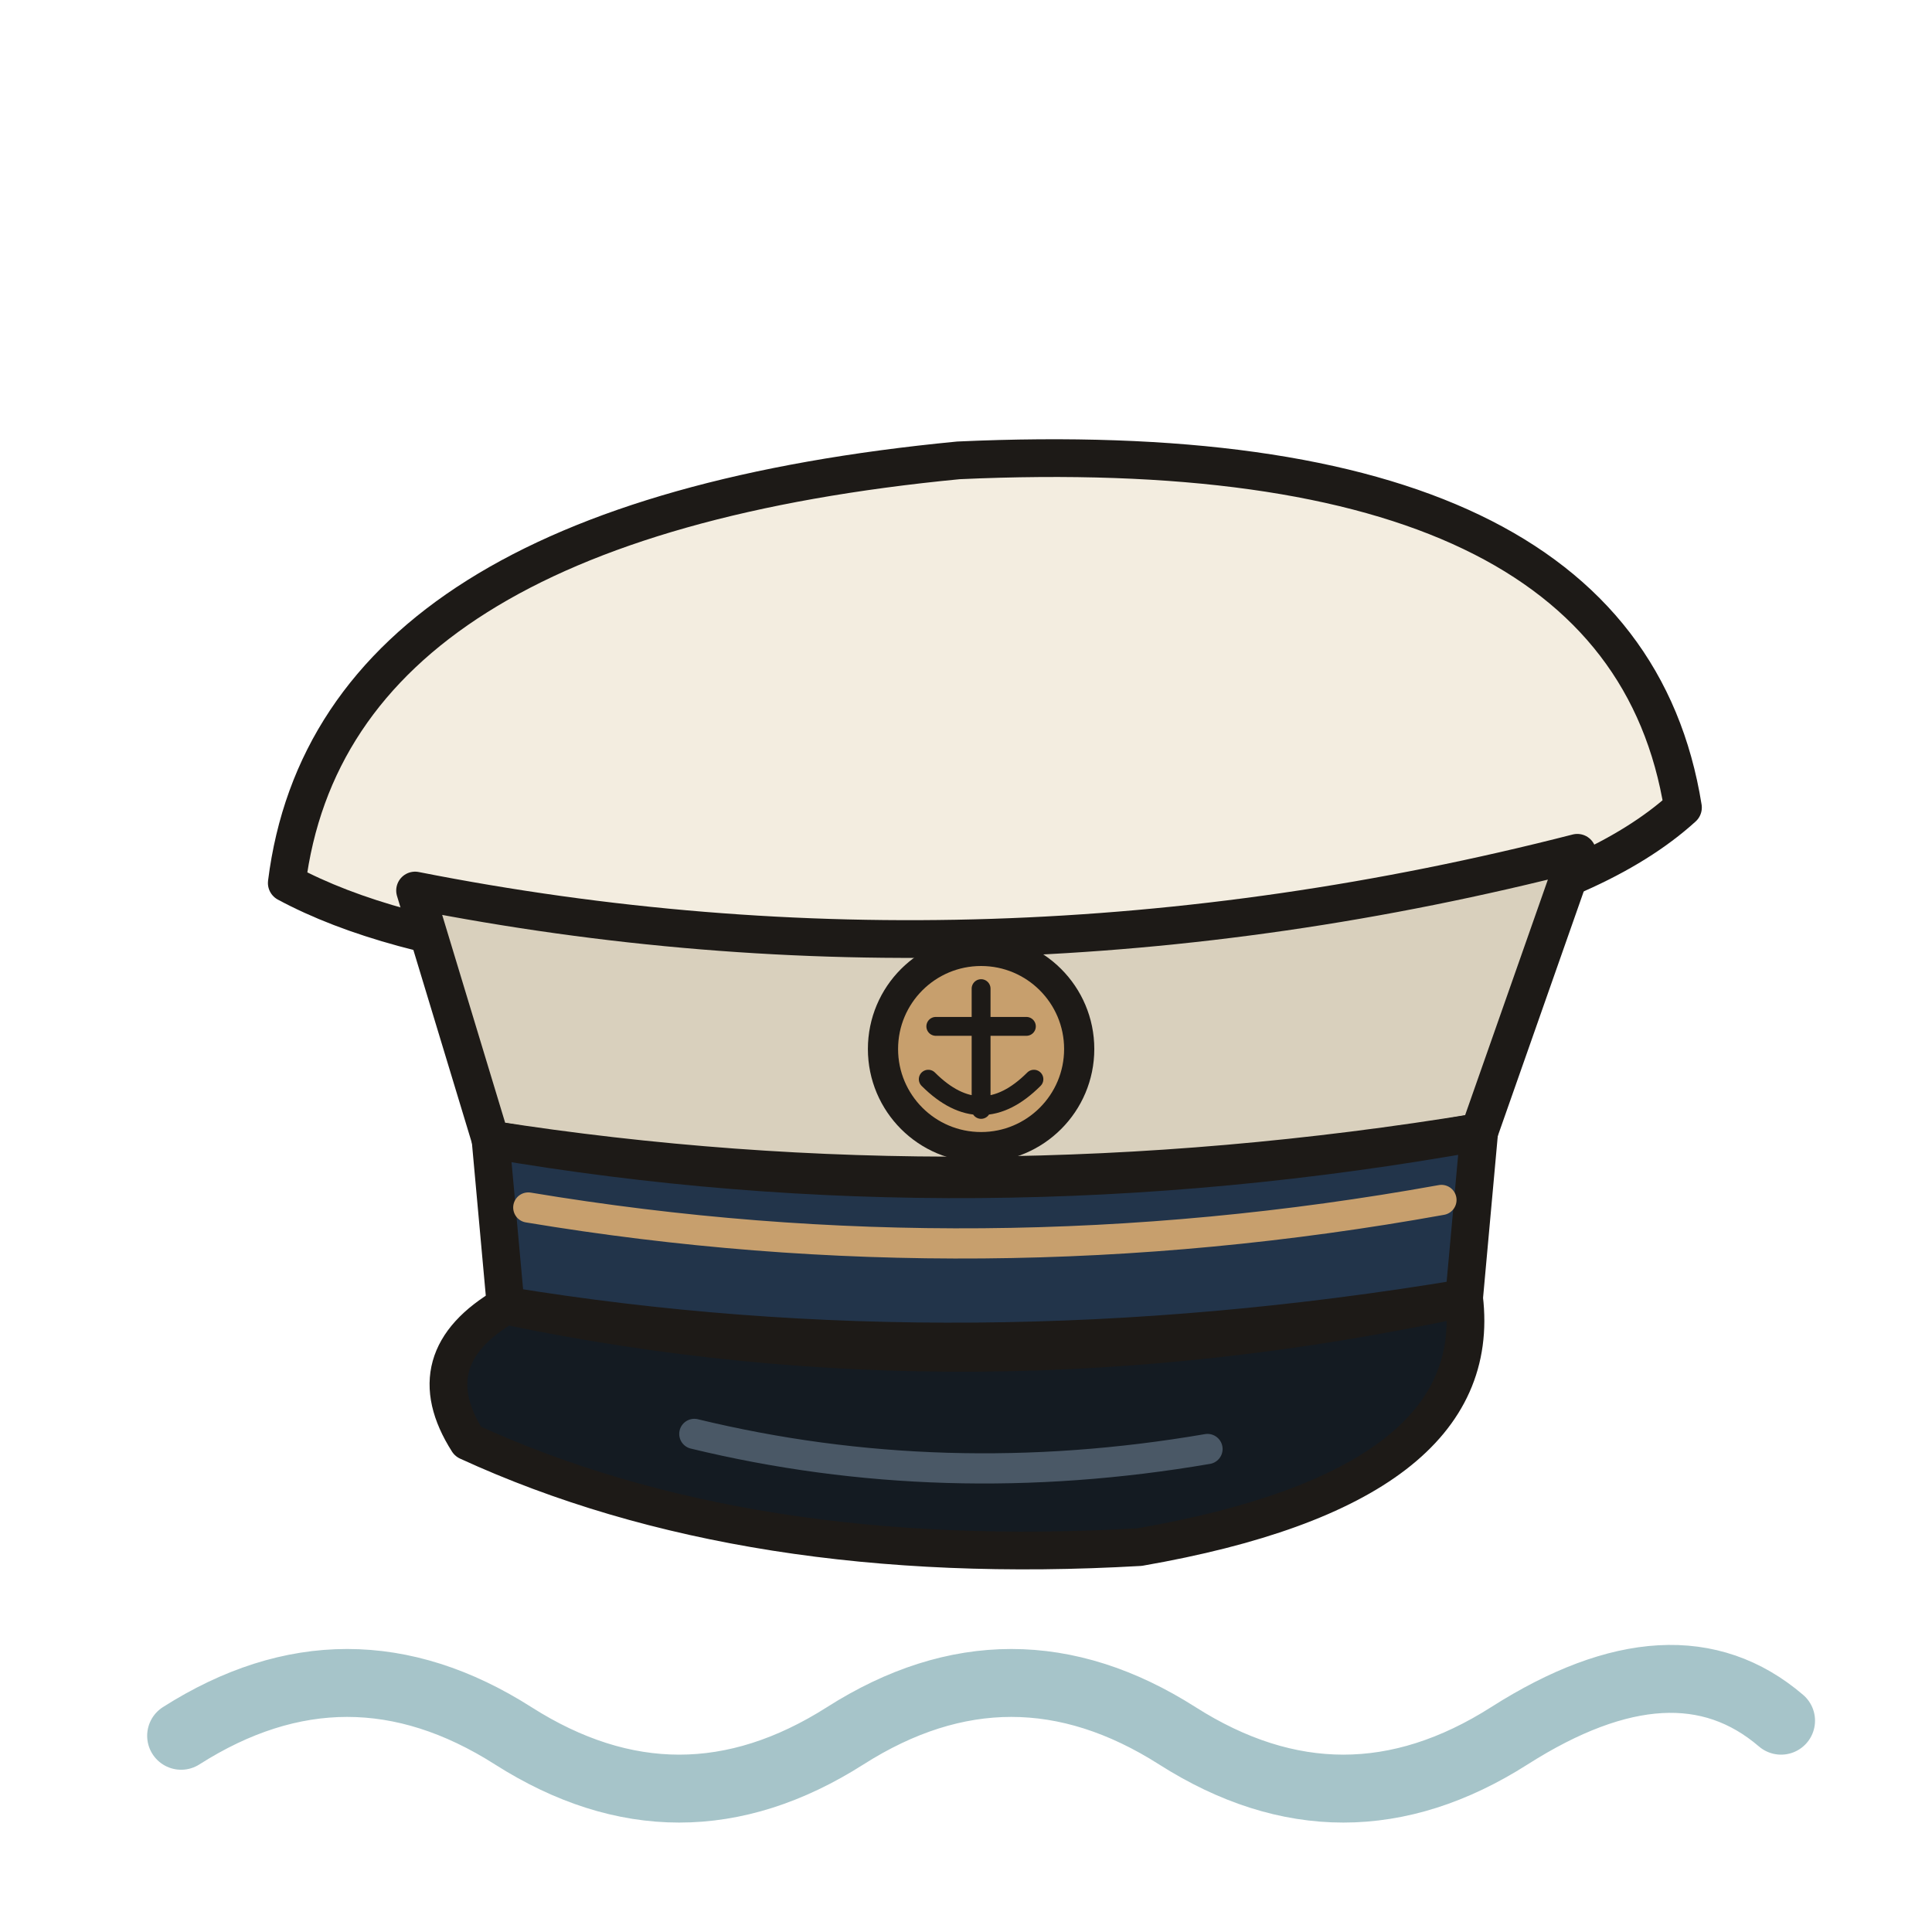
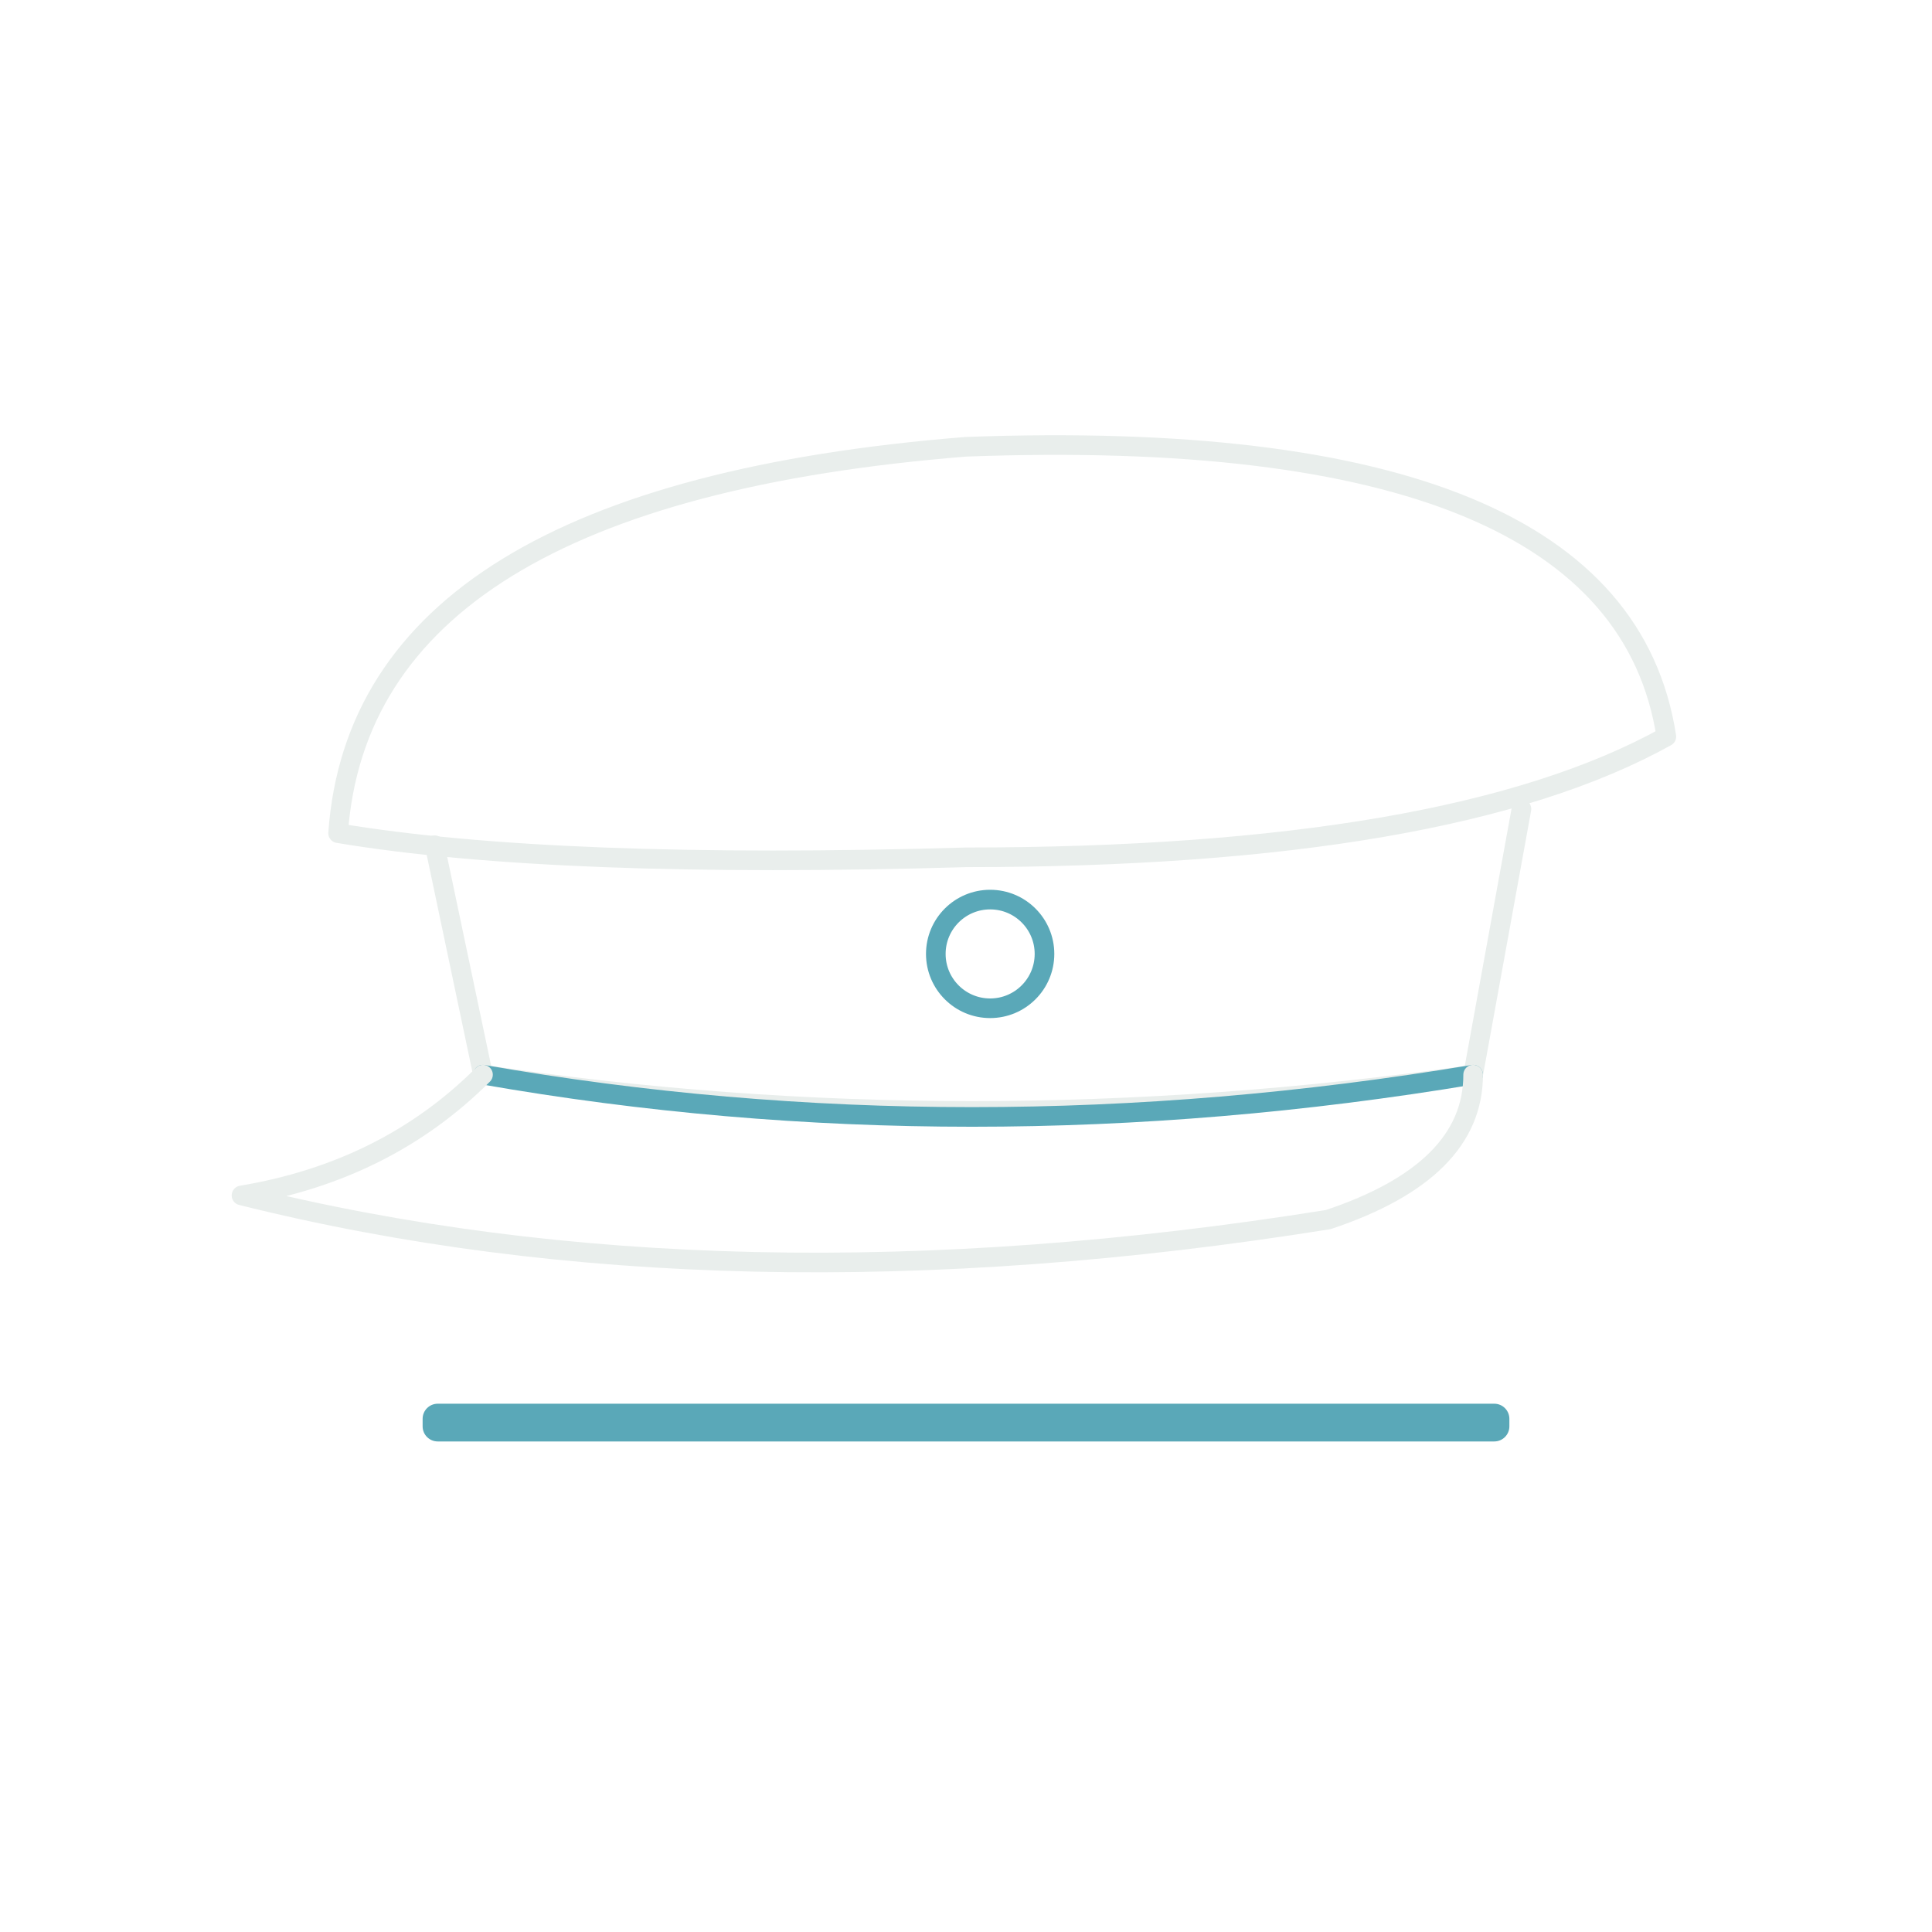
<svg xmlns="http://www.w3.org/2000/svg" width="256" height="256" viewBox="0 0 256 256">
-   <g transform="translate(0 0) scale(1.0)">
-     <path d="M38 117 Q 44 69 127 61 Q 215 57 223 107 Q 201 127 129 128 Q 64 131 38 117 Z" fill="#f3ede0" stroke="#1d1a17" stroke-width="5" stroke-linejoin="round" stroke-linecap="round" />
-     <path d="M55 118 L 65 151 Q 129 161 196 150 L 209 113 Q 131 133 55 118 Z" fill="#d9d0bd" stroke="#1d1a17" stroke-width="5" stroke-linejoin="round" stroke-linecap="round" />
-     <path d="M65 151 Q 129 162 196 150 L 194 172 Q 128 183 67 173 Z" fill="#22344a" stroke="#1d1a17" stroke-width="5" stroke-linejoin="round" stroke-linecap="round" />
-     <path d="M70 160 Q 130 170 191 159" fill="none" stroke="#C79F6D" stroke-width="4" stroke-linecap="round" />
-     <path d="M67 173 Q 129 186 194 172 Q 197 197 151 205 Q 99 208 62 191 Q 55 180 67 173 Z" fill="#141b22" stroke="#1d1a17" stroke-width="5" stroke-linejoin="round" stroke-linecap="round" />
-     <path d="M92 190 Q 125 198 160 192" fill="none" stroke="#4a5866" stroke-width="4" stroke-linecap="round" />
-     <circle cx="130" cy="139" r="13" fill="#C79F6D" stroke="#1d1a17" stroke-width="4" />
-     <path d="M130 131 L130 147 M124 136 L136 136 M123 143 Q 130 150 137 143" fill="none" stroke="#1d1a17" stroke-width="2.5" stroke-linecap="round" />
-     <path d="M24 230 Q 46 216 68 230 T 112 230 T 156 230 T 200 230 T 236 228" fill="none" stroke="#A6C4C9" stroke-width="9" stroke-linecap="round" stroke-linejoin="round" />
+   <g transform="translate(128 120) scale(1.6)" fill="none" stroke="#E9EEEC" stroke-width="1.625" stroke-linejoin="round" stroke-linecap="round">
+     <path d="M-52 -6 Q -50 -34 0 -38 Q 54 -40 58 -14 Q 40 -4 0 -4 Q -34 -3 -52 -6 Z" />
+     <path d="M-44 -5 L -40 14 Q 0 20 42 14 L 46 -8" />
+     <path d="M-40 14 Q 0 21 42 14" stroke="#5AA8B8" />
+     <path d="M-40 14 Q -48 22 -60 24 Q -20 34 30 26 Q 42 22 42 14" />
+     <circle cx="2" cy="4" r="4.5" stroke="#5AA8B8" />
  </g>
+   <rect x="56" y="186" width="144" height="5" rx="2" fill="#5AA8B8" />
</svg>
